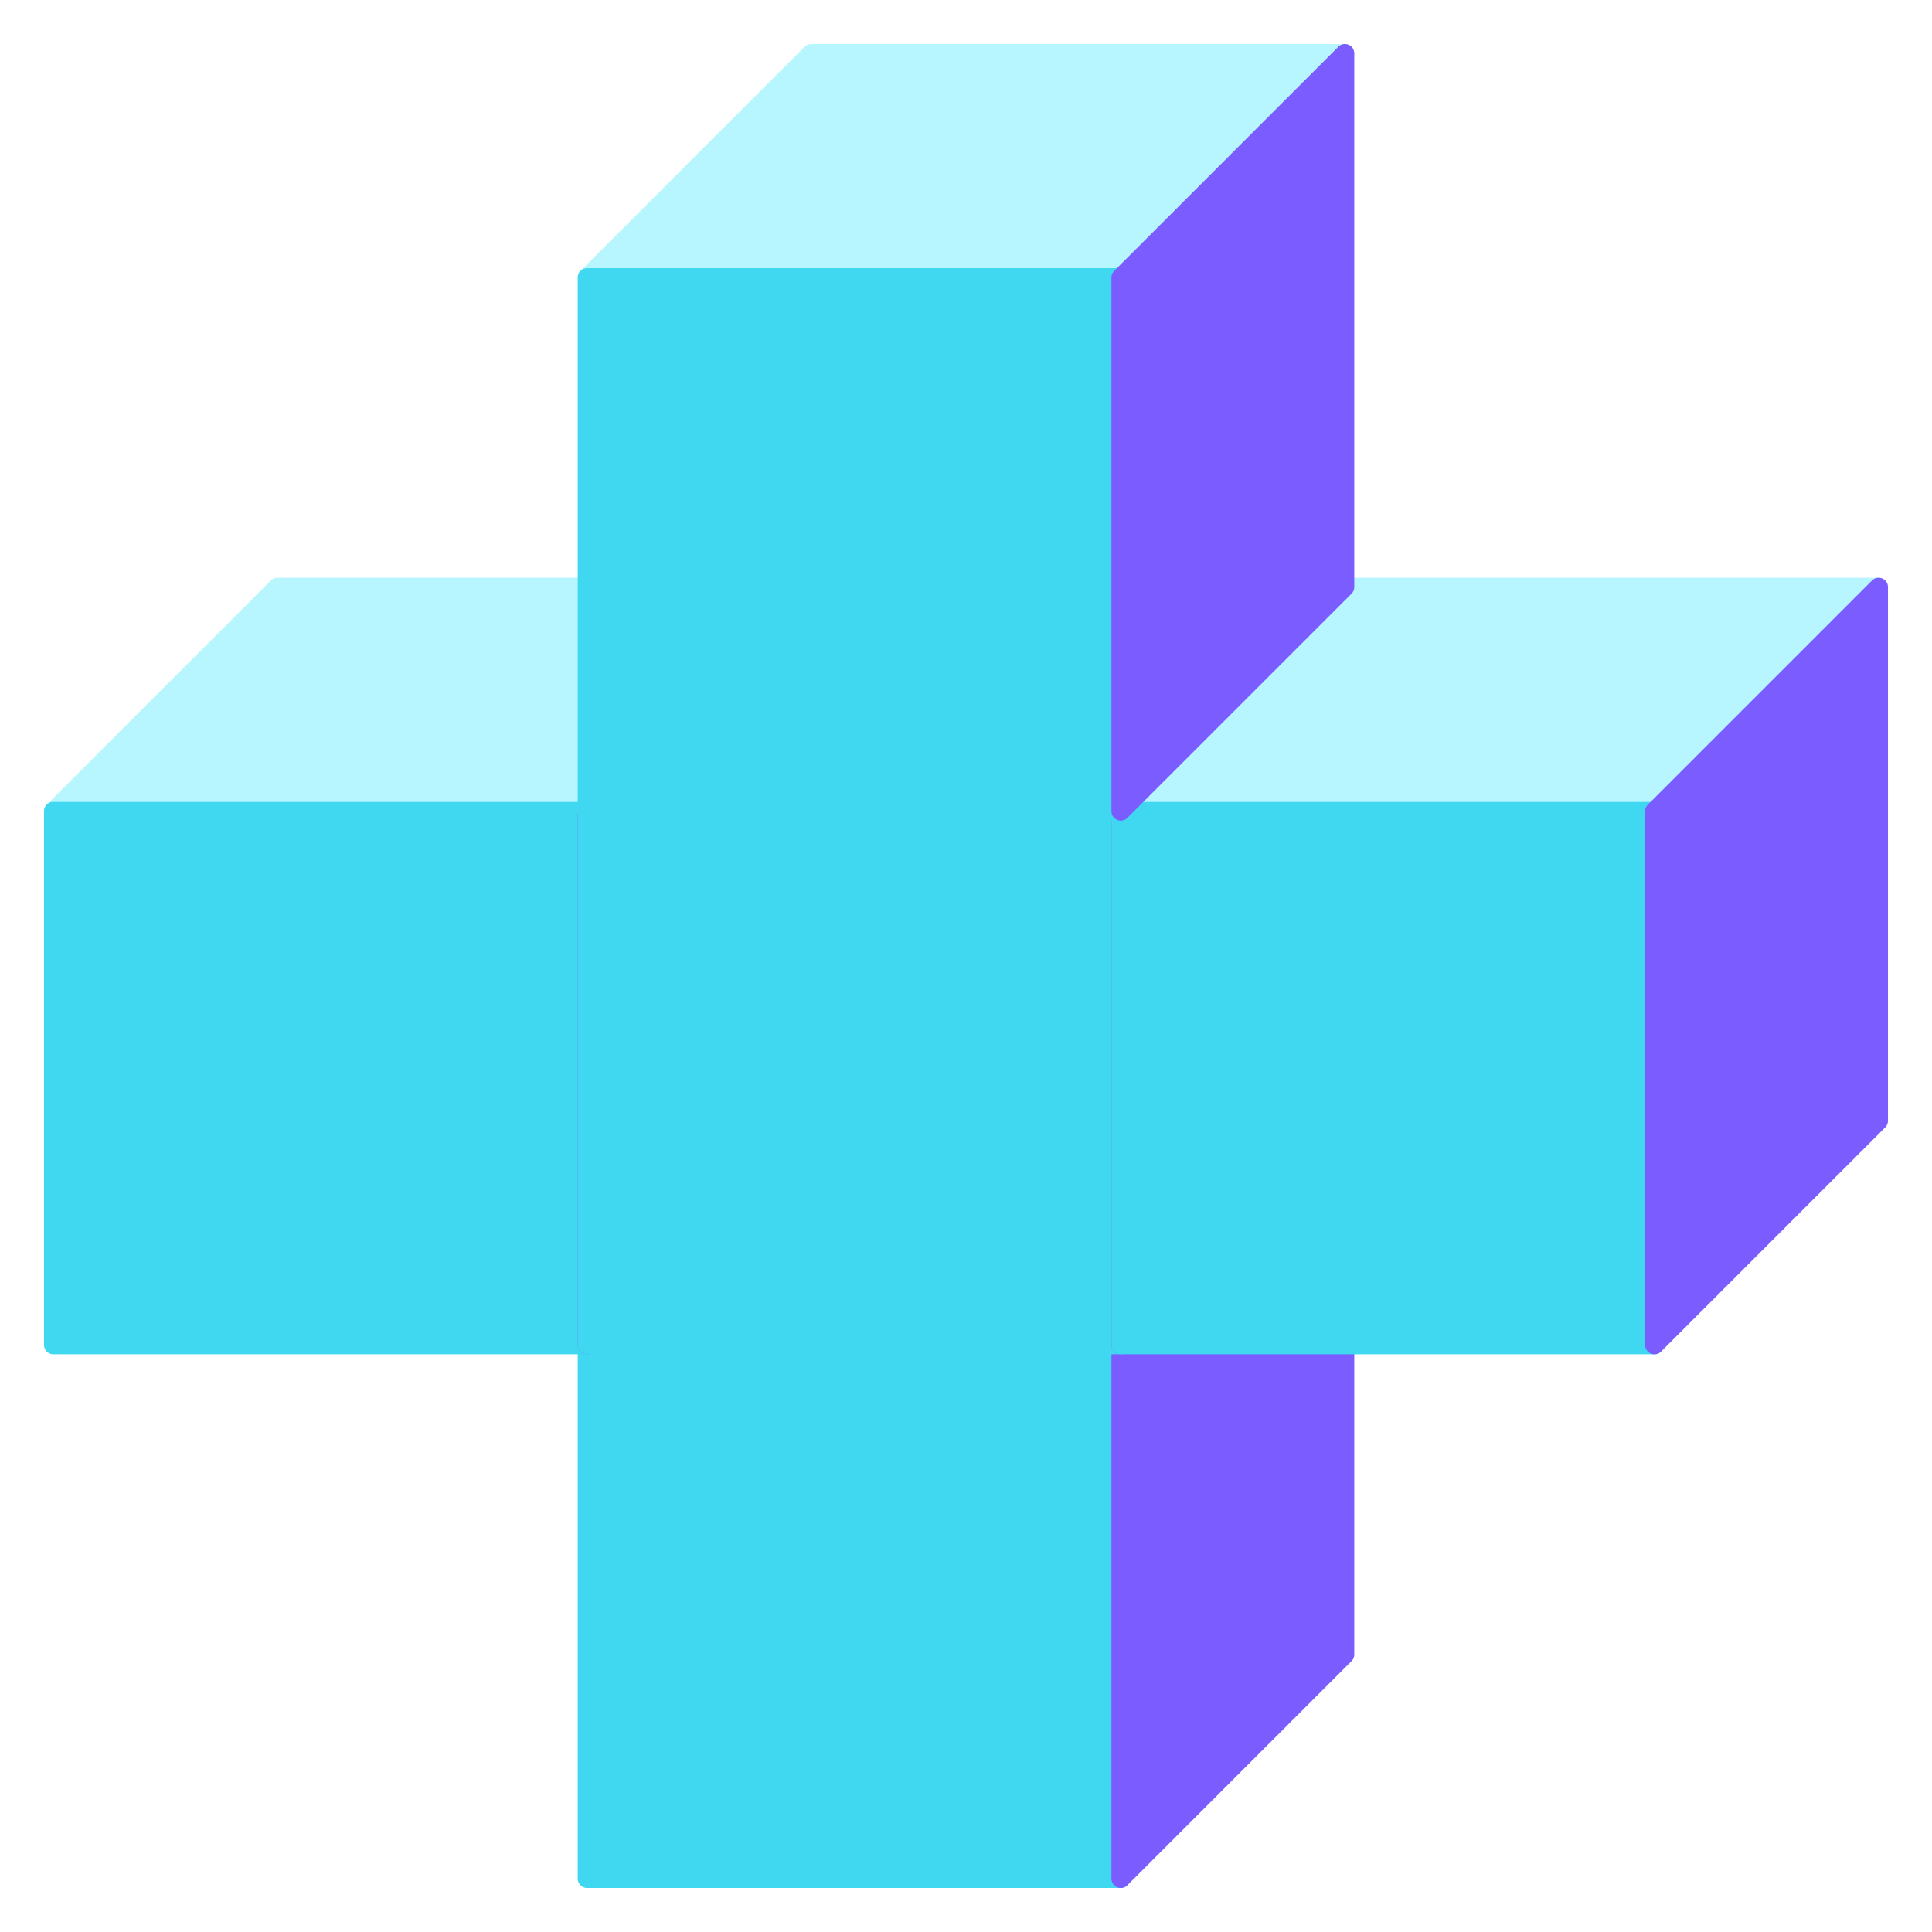
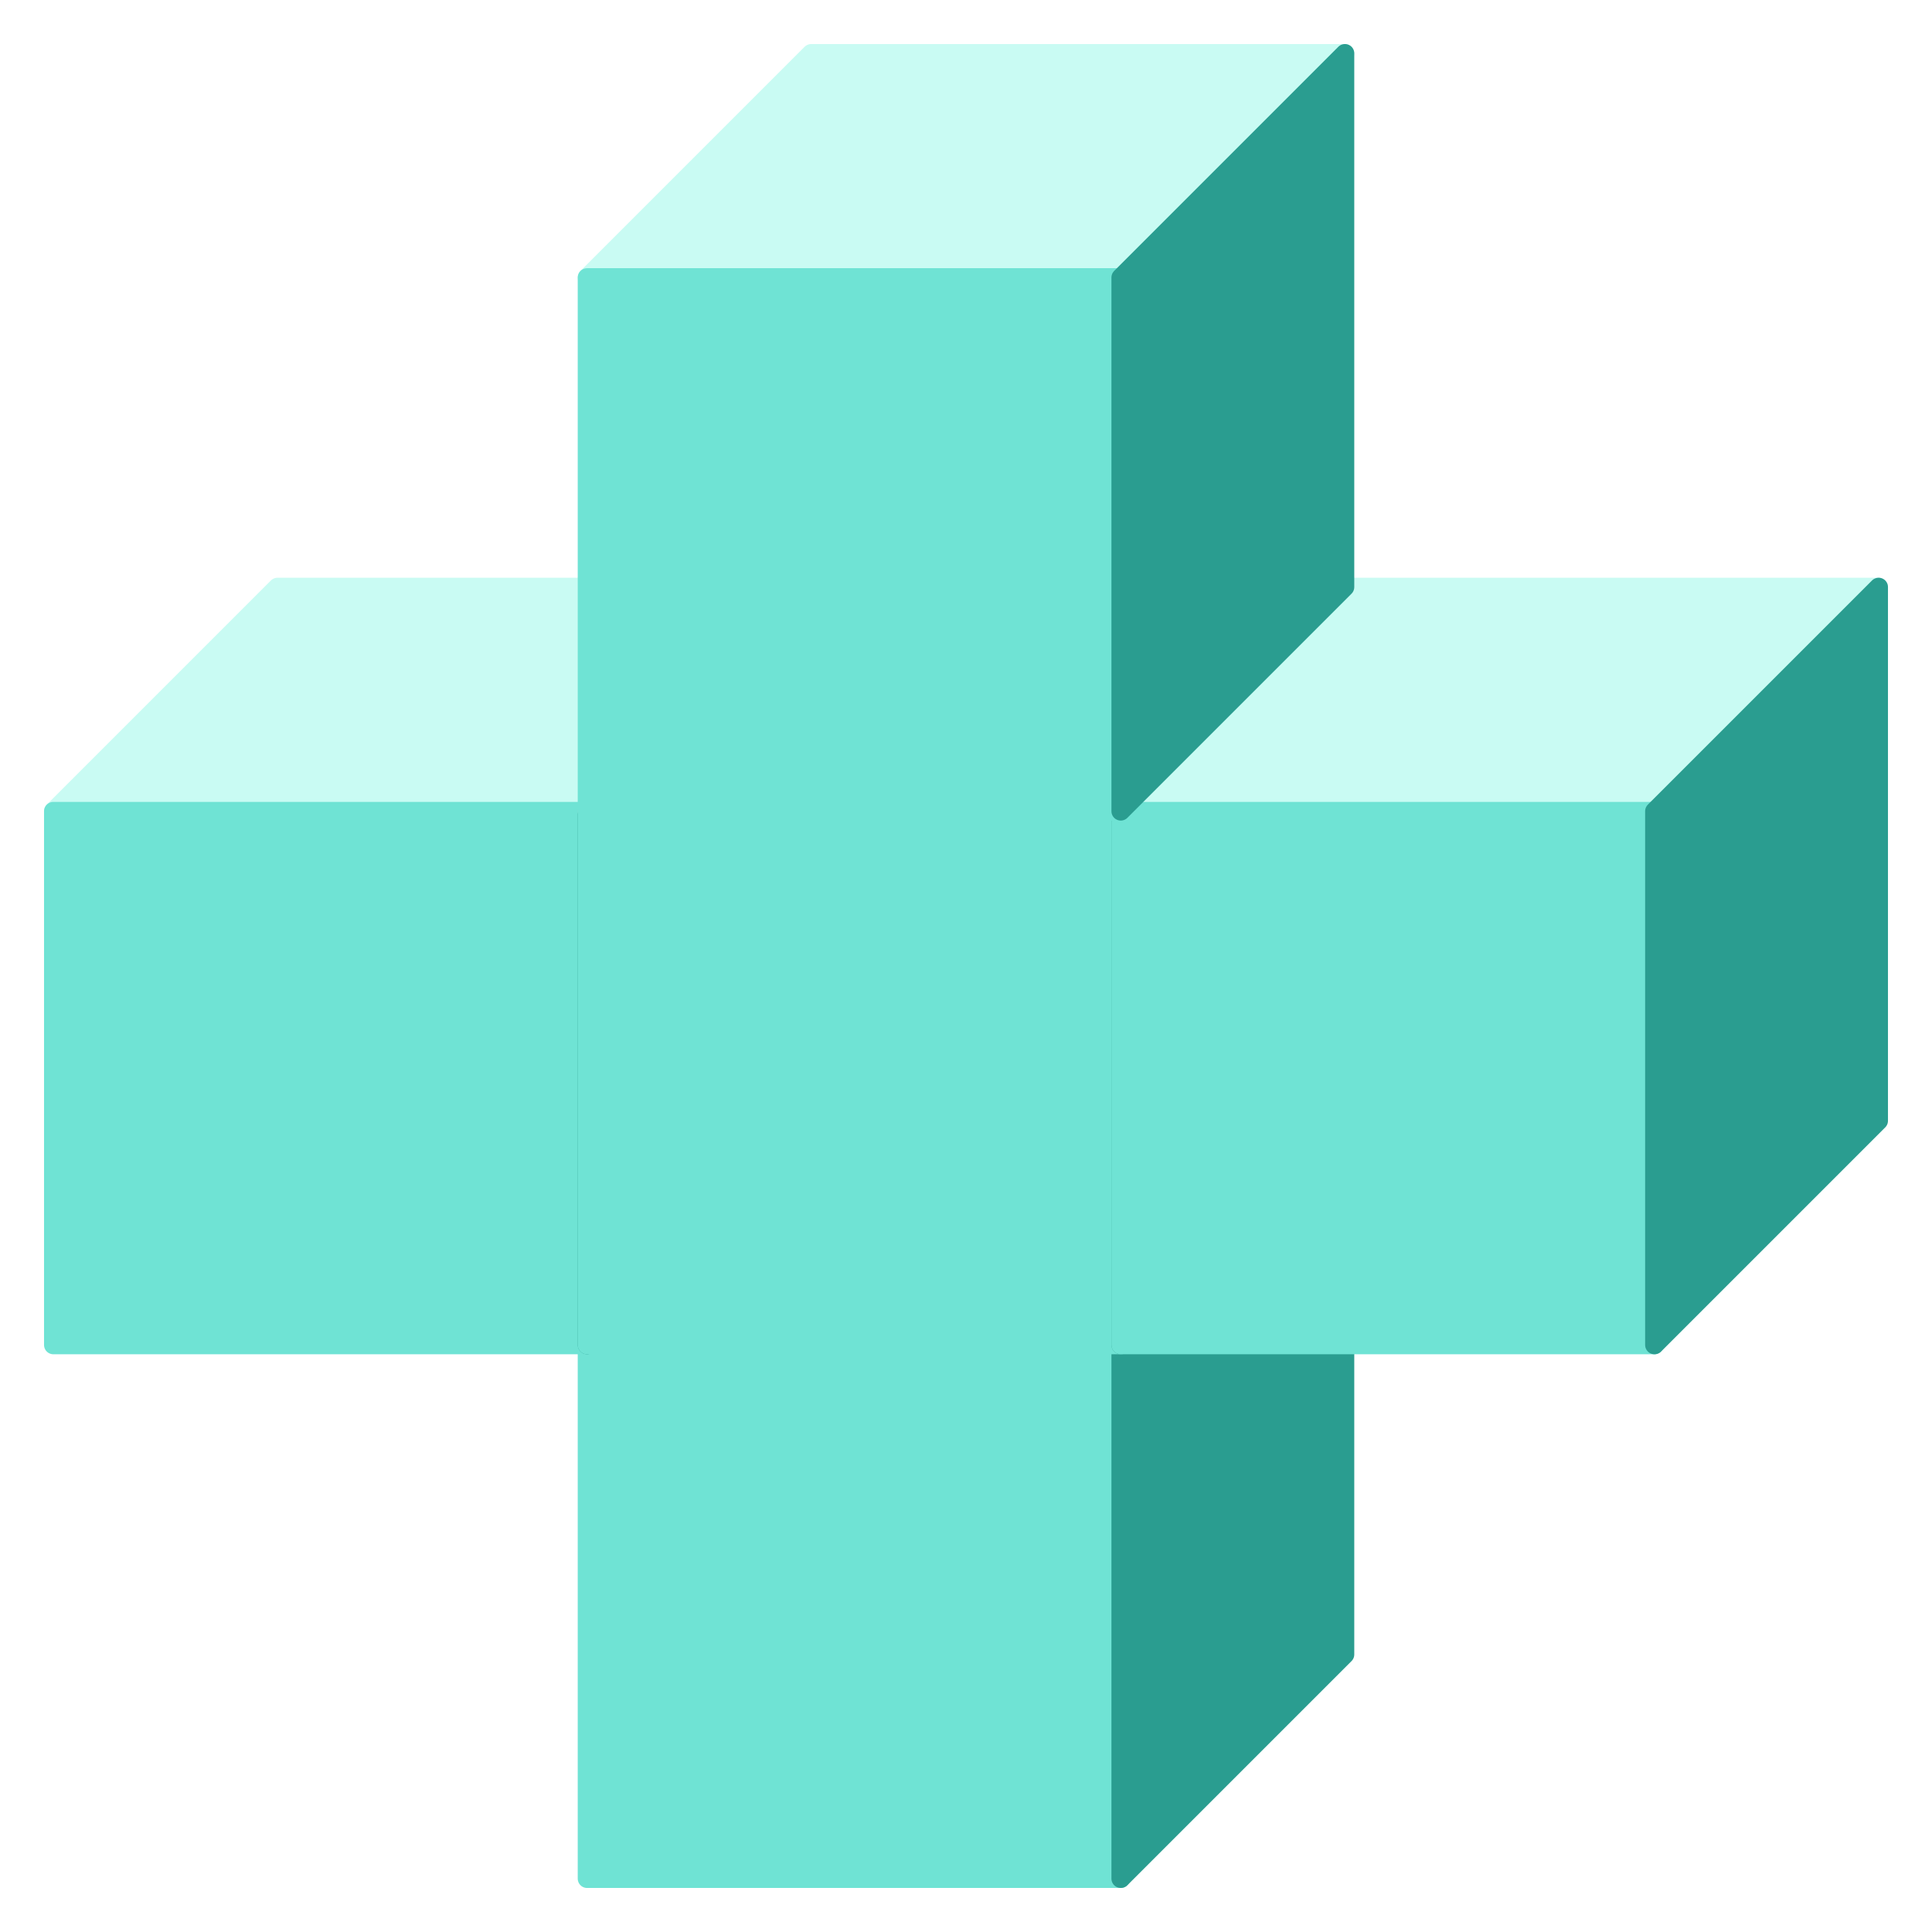
<svg xmlns="http://www.w3.org/2000/svg" viewBox="-1.00 -35.20 36.20 36.20">
-   <path d="M10.00 -10.00L20.00 -10.00L24.20 -14.20L14.20 -14.20Z" fill="#b8f6ff" stroke="#b8f6ff" stroke-width="0.35" stroke-linejoin="round" />
-   <path d="M10.00 0.00L20.00 0.00L20.00 -10.00L10.00 -10.00Z" fill="#3fd8f0" stroke="#3fd8f0" stroke-width="0.35" stroke-linejoin="round" />
-   <path d="M20.00 0.00L24.20 -4.20L24.20 -14.20L20.00 -10.00Z" fill="#7a5cff" stroke="#7a5cff" stroke-width="0.35" stroke-linejoin="round" />
-   <path d="M0.00 -20.00L10.00 -20.00L14.20 -24.20L4.20 -24.20Z" fill="#b8f6ff" stroke="#b8f6ff" stroke-width="0.35" stroke-linejoin="round" />
-   <path d="M0.00 -10.00L10.00 -10.00L10.00 -20.00L0.00 -20.00Z" fill="#3fd8f0" stroke="#3fd8f0" stroke-width="0.35" stroke-linejoin="round" />
-   <path d="M10.00 -10.00L14.20 -14.20L14.20 -24.20L10.00 -20.00Z" fill="#7a5cff" stroke="#7a5cff" stroke-width="0.35" stroke-linejoin="round" />
-   <path d="M10.00 -20.00L20.00 -20.00L24.20 -24.20L14.20 -24.20Z" fill="#b8f6ff" stroke="#b8f6ff" stroke-width="0.35" stroke-linejoin="round" />
-   <path d="M10.00 -10.00L20.00 -10.00L20.00 -20.00L10.00 -20.00Z" fill="#3fd8f0" stroke="#3fd8f0" stroke-width="0.35" stroke-linejoin="round" />
-   <path d="M20.00 -10.00L24.20 -14.20L24.20 -24.20L20.00 -20.00Z" fill="#7a5cff" stroke="#7a5cff" stroke-width="0.35" stroke-linejoin="round" />
-   <path d="M20.00 -20.00L30.00 -20.00L34.20 -24.20L24.20 -24.20Z" fill="#b8f6ff" stroke="#b8f6ff" stroke-width="0.35" stroke-linejoin="round" />
-   <path d="M20.00 -10.00L30.00 -10.00L30.00 -20.00L20.00 -20.00Z" fill="#3fd8f0" stroke="#3fd8f0" stroke-width="0.35" stroke-linejoin="round" />
-   <path d="M30.00 -10.00L34.20 -14.20L34.20 -24.20L30.00 -20.00Z" fill="#7a5cff" stroke="#7a5cff" stroke-width="0.35" stroke-linejoin="round" />
-   <path d="M10.00 -30.00L20.00 -30.00L24.20 -34.20L14.20 -34.20Z" fill="#b8f6ff" stroke="#b8f6ff" stroke-width="0.35" stroke-linejoin="round" />
-   <path d="M10.00 -20.00L20.00 -20.00L20.00 -30.00L10.00 -30.00Z" fill="#3fd8f0" stroke="#3fd8f0" stroke-width="0.35" stroke-linejoin="round" />
-   <path d="M20.00 -20.00L24.20 -24.20L24.20 -34.20L20.00 -30.00Z" fill="#7a5cff" stroke="#7a5cff" stroke-width="0.35" stroke-linejoin="round" />
+   <path d="M10.00 -10.00L20.00 -10.00L24.20 -14.20L14.20 -14.20Z" fill="#c9fbf3" stroke="#c9fbf3" stroke-width="0.35" stroke-linejoin="round" />
+   <path d="M10.00 0.00L20.00 0.00L20.00 -10.00L10.00 -10.00Z" fill="#6fe3d4" stroke="#6fe3d4" stroke-width="0.35" stroke-linejoin="round" />
+   <path d="M20.00 0.00L24.20 -4.20L24.20 -14.20L20.00 -10.00Z" fill="#2a9d90" stroke="#2a9d90" stroke-width="0.35" stroke-linejoin="round" />
+   <path d="M0.00 -20.00L10.00 -20.00L14.20 -24.20L4.20 -24.20Z" fill="#c9fbf3" stroke="#c9fbf3" stroke-width="0.35" stroke-linejoin="round" />
+   <path d="M0.00 -10.00L10.00 -10.00L10.00 -20.00L0.00 -20.00Z" fill="#6fe3d4" stroke="#6fe3d4" stroke-width="0.35" stroke-linejoin="round" />
+   <path d="M10.00 -10.00L14.20 -14.20L14.20 -24.20L10.00 -20.00Z" fill="#2a9d90" stroke="#2a9d90" stroke-width="0.35" stroke-linejoin="round" />
+   <path d="M10.00 -20.00L20.00 -20.00L24.20 -24.20L14.20 -24.20Z" fill="#c9fbf3" stroke="#c9fbf3" stroke-width="0.35" stroke-linejoin="round" />
+   <path d="M10.00 -10.00L20.00 -10.00L20.00 -20.00L10.00 -20.00Z" fill="#6fe3d4" stroke="#6fe3d4" stroke-width="0.35" stroke-linejoin="round" />
+   <path d="M20.00 -10.00L24.20 -14.20L24.20 -24.20L20.00 -20.00Z" fill="#2a9d90" stroke="#2a9d90" stroke-width="0.35" stroke-linejoin="round" />
+   <path d="M20.00 -20.00L30.00 -20.00L34.20 -24.20L24.20 -24.20Z" fill="#c9fbf3" stroke="#c9fbf3" stroke-width="0.35" stroke-linejoin="round" />
+   <path d="M20.00 -10.00L30.00 -10.00L30.00 -20.00L20.00 -20.00Z" fill="#6fe3d4" stroke="#6fe3d4" stroke-width="0.35" stroke-linejoin="round" />
+   <path d="M30.00 -10.00L34.20 -14.20L34.20 -24.20L30.00 -20.00Z" fill="#2a9d90" stroke="#2a9d90" stroke-width="0.35" stroke-linejoin="round" />
+   <path d="M10.00 -30.00L20.00 -30.00L24.20 -34.20L14.20 -34.20Z" fill="#c9fbf3" stroke="#c9fbf3" stroke-width="0.35" stroke-linejoin="round" />
+   <path d="M10.00 -20.00L20.00 -20.00L20.00 -30.00L10.00 -30.00Z" fill="#6fe3d4" stroke="#6fe3d4" stroke-width="0.35" stroke-linejoin="round" />
+   <path d="M20.00 -20.00L24.20 -24.20L24.20 -34.20L20.00 -30.00Z" fill="#2a9d90" stroke="#2a9d90" stroke-width="0.35" stroke-linejoin="round" />
</svg>
